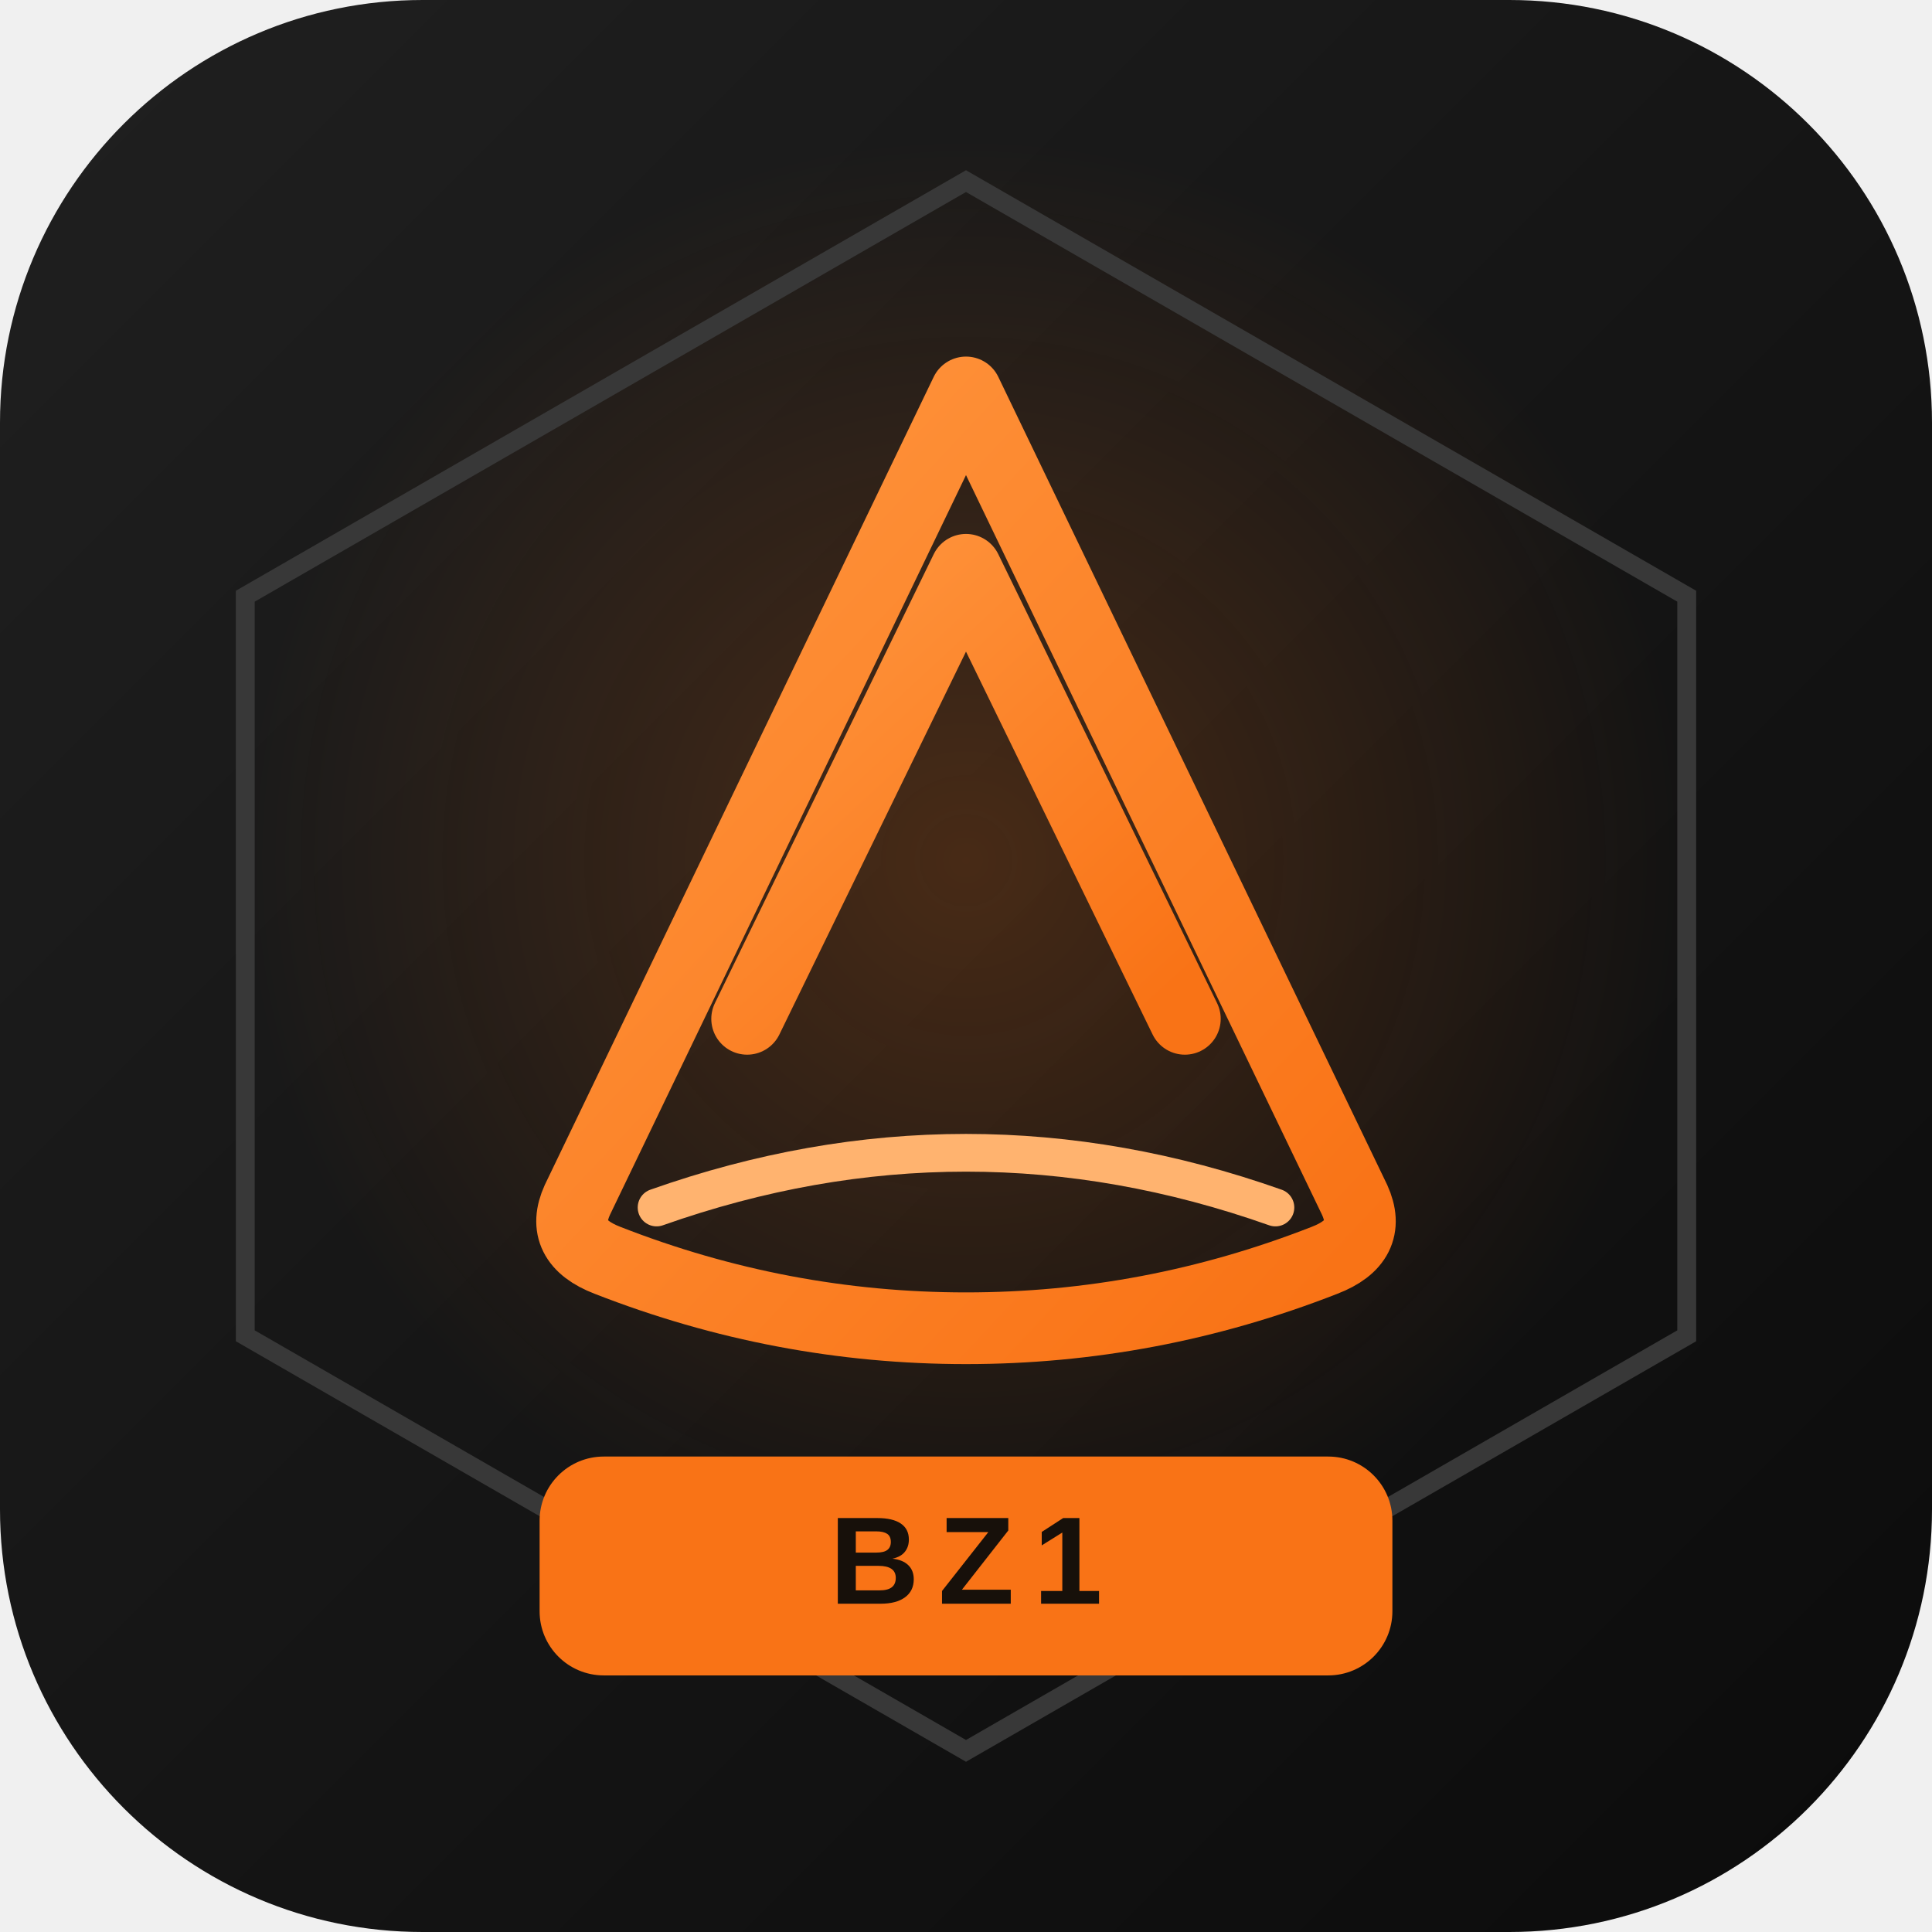
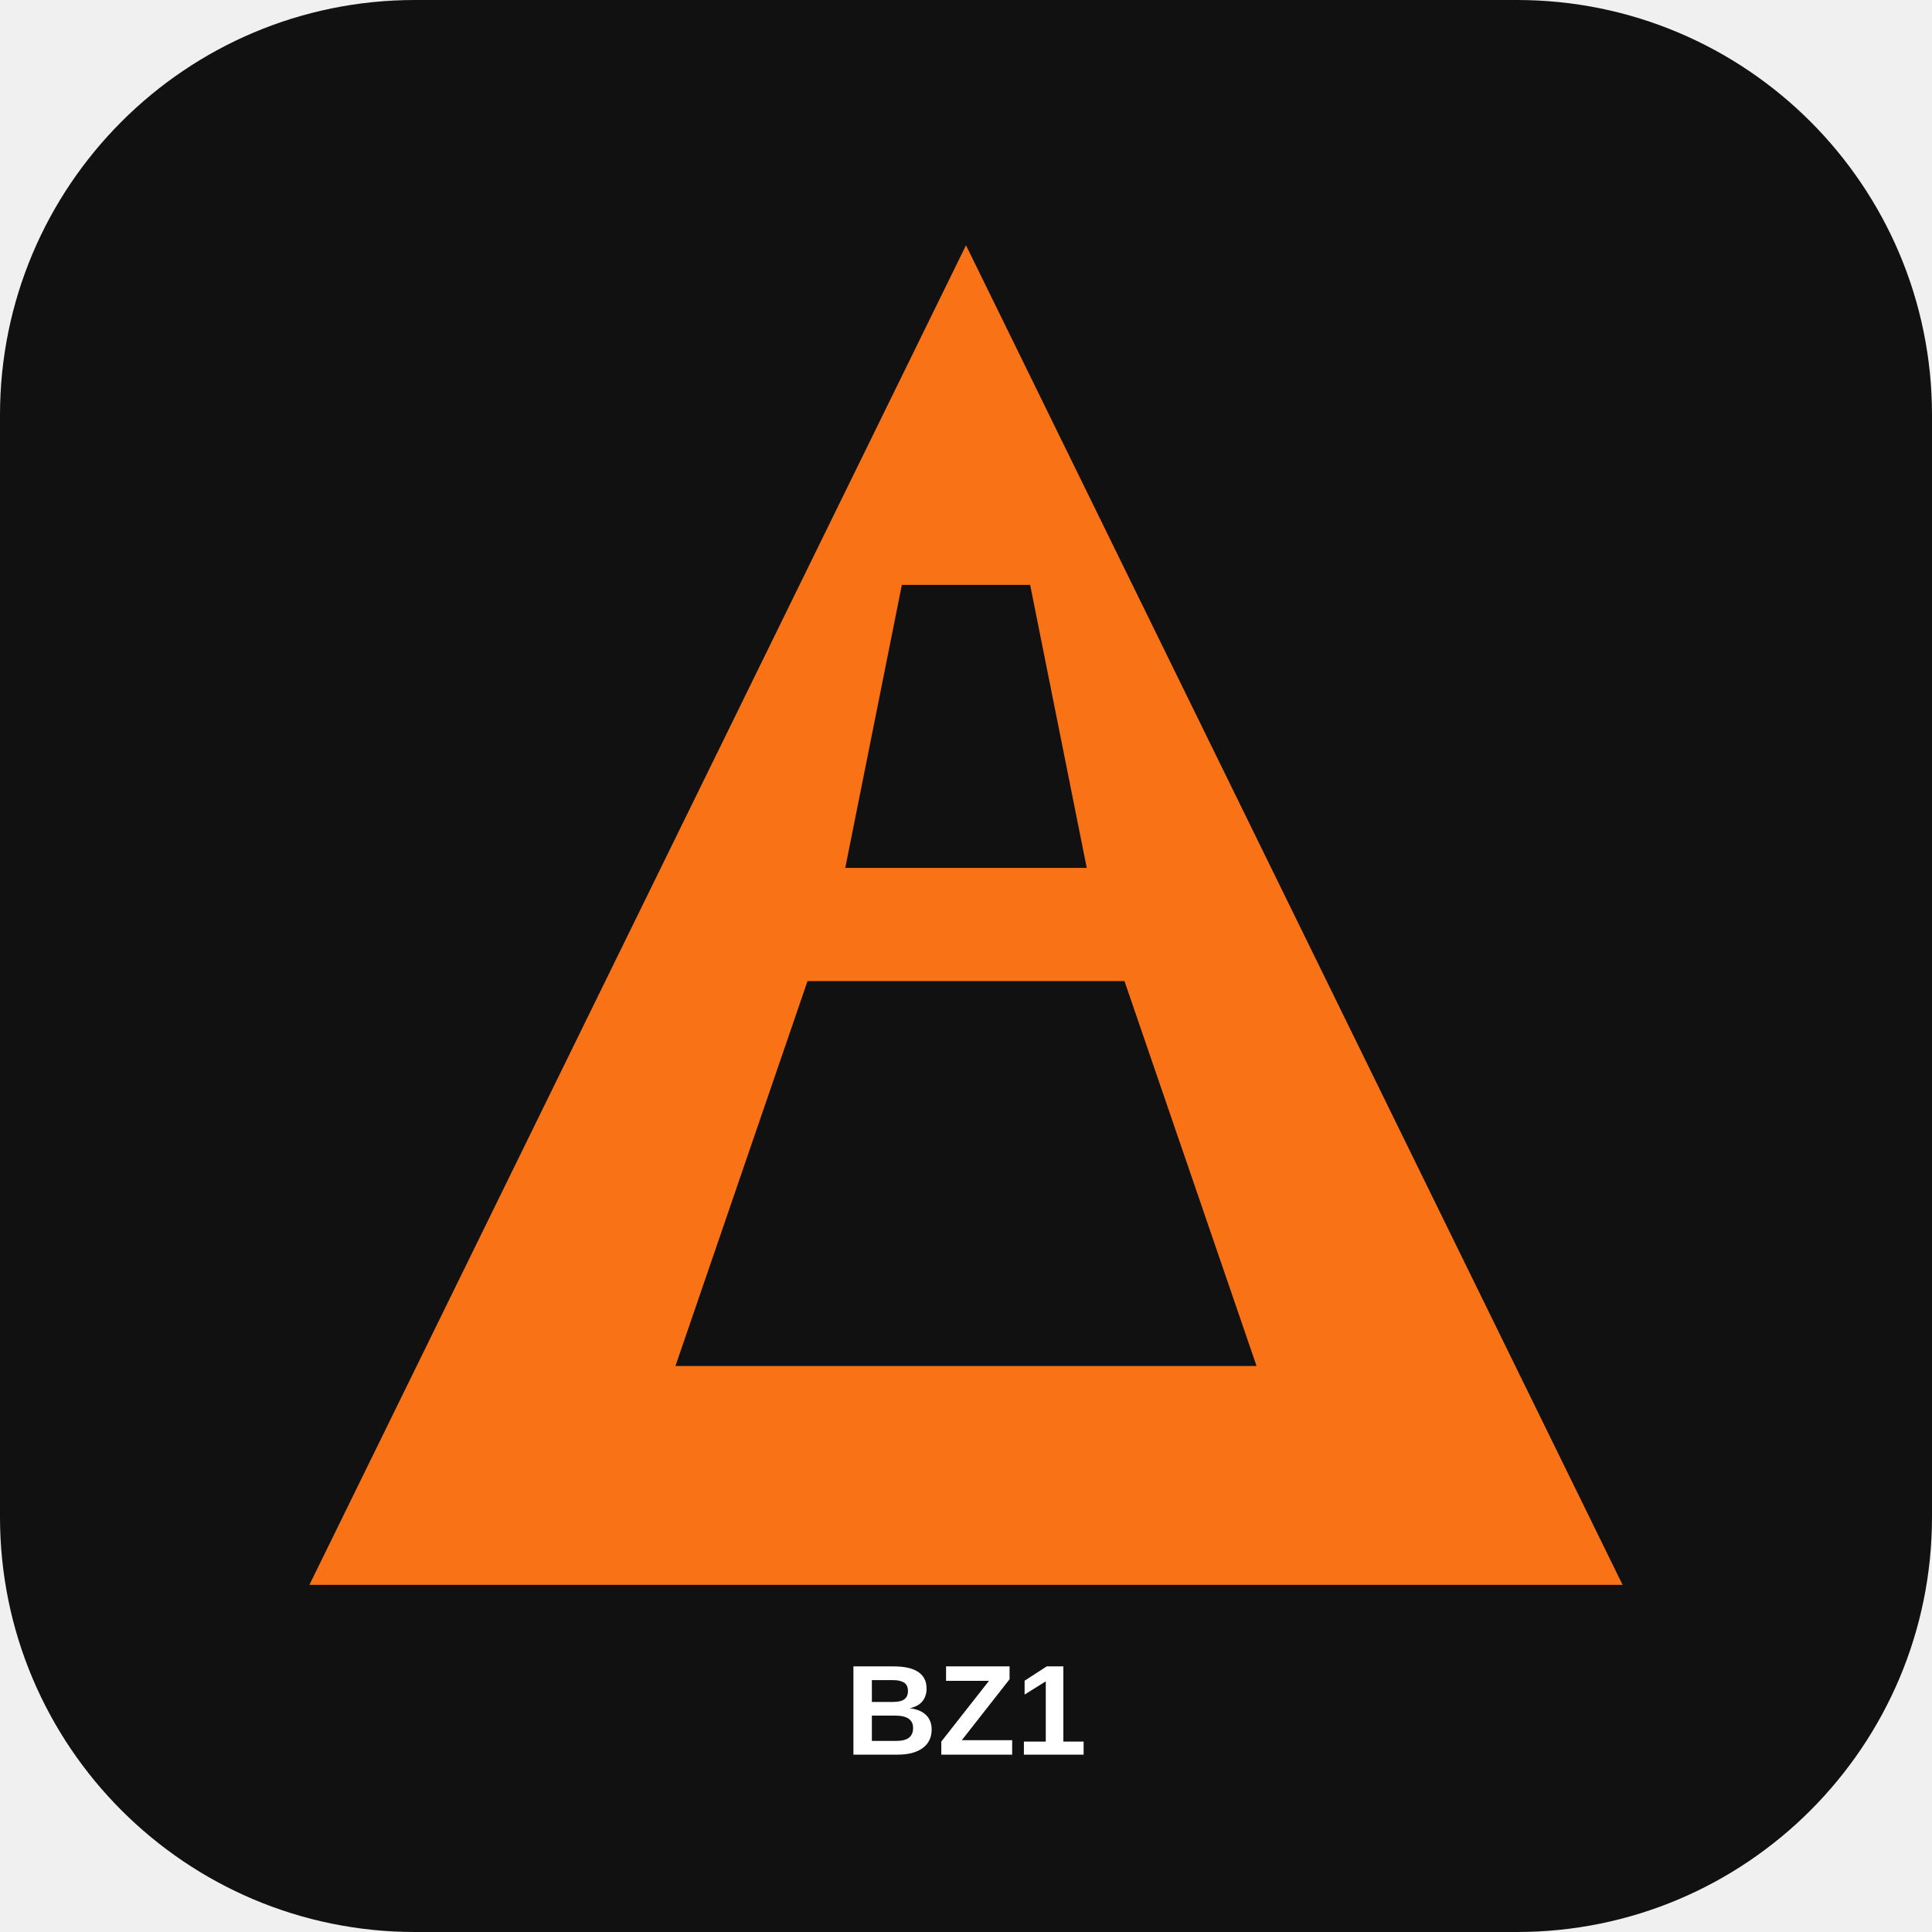
<svg xmlns="http://www.w3.org/2000/svg" viewBox="0 0 512 512">
-   <defs>
-     <linearGradient id="bg" x1="0" y1="0" x2="1" y2="1">
-       <stop offset="0" stop-color="#202020" />
-       <stop offset="1" stop-color="#0b0b0b" />
-     </linearGradient>
-     <linearGradient id="orange" x1="0" y1="0" x2="0.9" y2="1">
-       <stop offset="0" stop-color="#ff963f" />
-       <stop offset="1" stop-color="#f97316" />
-     </linearGradient>
-     <radialGradient id="glow">
-       <stop offset="0" stop-color="#f97316" stop-opacity=".22" />
-       <stop offset="1" stop-color="#f97316" stop-opacity="0" />
-     </radialGradient>
-   </defs>
-   <rect width="512" height="512" rx="112" fill="url(#bg)" />
-   <circle cx="256" cy="228" r="190" fill="url(#glow)" />
-   <path d="M256 48 447 158 447 354 256 464 65 354 65 158Z" fill="none" stroke="#383838" stroke-width="5" />
-   <path d="M256 104 359 318Q364 329 351 334Q305 352 256 352Q207 352 161 334Q148 329 153 318Z" fill="none" stroke="url(#orange)" stroke-width="19" stroke-linejoin="round" />
-   <path d="M198 270 256 151 314 270" fill="none" stroke="url(#orange)" stroke-width="19" stroke-linecap="round" stroke-linejoin="round" />
-   <path d="M174 320Q256 291 338 320" fill="none" stroke="#ffb36f" stroke-width="10" stroke-linecap="round" />
-   <rect x="143" y="386" width="226" height="58" rx="17" fill="#f97316" />
-   <text x="256" y="425" font-family="Arial,sans-serif" font-size="33" font-weight="800" letter-spacing="5" text-anchor="middle" fill="#17100a">BZ1</text>
+   <rect width="512" height="512" rx="110" fill="#111111" />
+   <path d="M256 65 430 420H82Z" fill="#f97316" />
+   <path d="M214 260h84l35 102H179Z" fill="#111111" />
+   <path d="M239 155h34l15 75h-64Z" fill="#111111" />
+   <text x="256" y="465" font-size="34" text-anchor="middle" font-family="Arial,sans-serif" font-weight="bold" fill="#fff">BZ1</text>
</svg>
